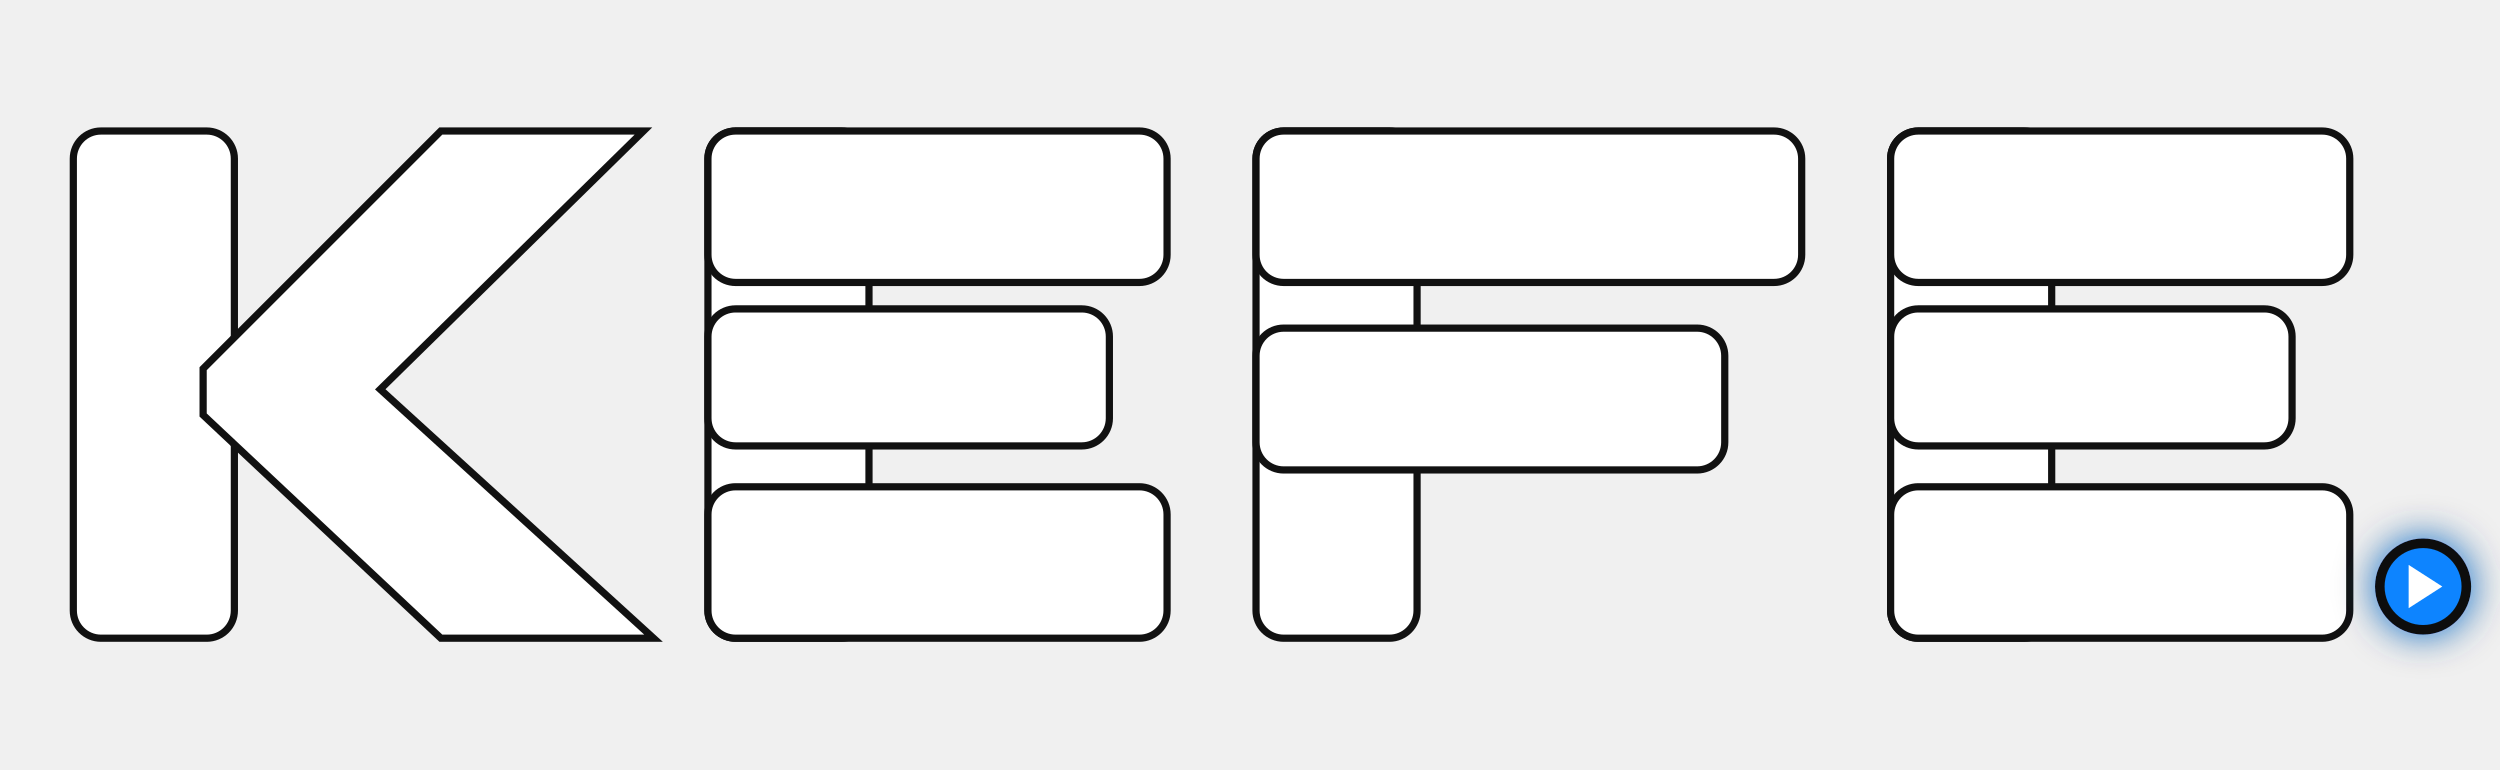
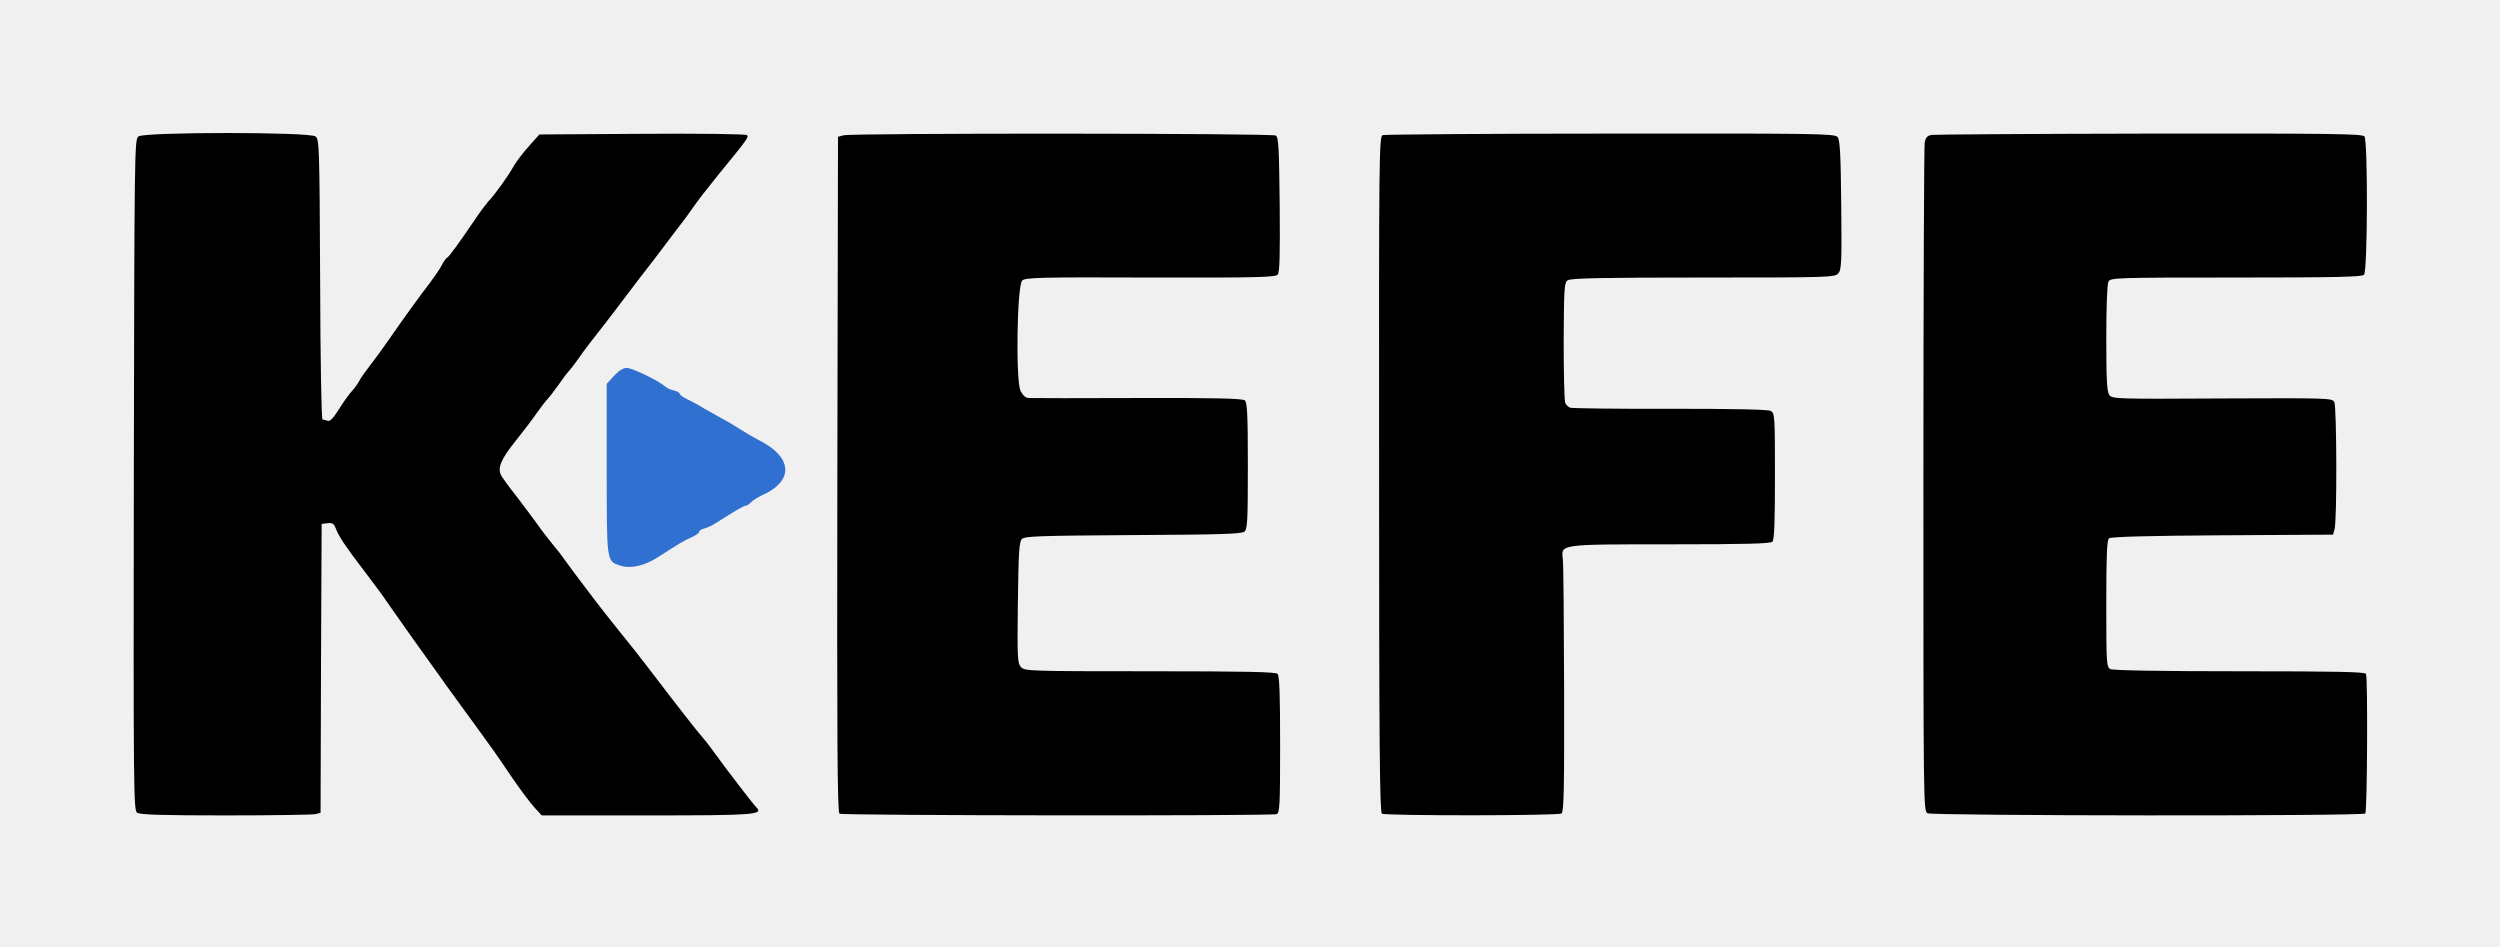
- <svg xmlns="http://www.w3.org/2000/svg" viewBox="0 0 520 160" role="img" aria-labelledby="title">
-   <defs>
-     <filter id="playGlow" x="-120%" y="-120%" width="340%" height="340%">
-       <feGaussianBlur stdDeviation="4" result="blur" />
-       <feMerge>
-         <feMergeNode in="blur" />
-         <feMergeNode in="SourceGraphic" />
-       </feMerge>
-     </filter>
-   </defs>
-   <g fill="#FFFFFF" stroke="#111111" stroke-width="3" paint-order="stroke fill">
-     <rect x="16" y="28" width="32" height="104" rx="5" />
-     <path d="M43 77l49-49h40L78 81l56 51H92L43 86z" />
-     <rect x="148" y="28" width="32" height="104" rx="5" />
-     <rect x="148" y="28" width="94" height="30" rx="5" />
-     <rect x="148" y="65" width="82" height="27" rx="5" />
-     <rect x="148" y="102" width="94" height="30" rx="5" />
-     <rect x="262" y="28" width="32" height="104" rx="5" />
-     <rect x="262" y="28" width="112" height="30" rx="5" />
-     <rect x="262" y="69" width="96" height="28" rx="5" />
-     <rect x="394" y="28" width="32" height="104" rx="5" />
-     <rect x="394" y="28" width="94" height="30" rx="5" />
-     <rect x="394" y="65" width="82" height="27" rx="5" />
-     <rect x="394" y="102" width="94" height="30" rx="5" />
+ <svg xmlns="http://www.w3.org/2000/svg" viewBox="-5 26 1162 440" role="img" aria-labelledby="kefeTitle">
+   <g transform="translate(0,509) scale(0.1,-0.1)">
+     <path fill="#000000" stroke="none" d="M594 4196 c-19 -14 -19 -43 -22 -1573 -2 -1458 -1 -1559 15 -1570 13 -10 112 -13 412 -13 218 0 406 3 418 6 l23 6 2 672 3 671 27 3 c23 3 30 -2 39 -25 13 -35 45 -83 129 -193 36 -47 74 -99 86 -115 11 -17 41 -58 65 -93 24 -35 66 -93 92 -130 26 -37 70 -98 98 -137 27 -38 66 -93 87 -121 53 -73 154 -211 177 -244 11 -15 50 -72 87 -127 37 -54 83 -115 102 -136 l34 -37 487 0 c505 0 545 3 510 38 -19 20 -147 187 -189 246 -16 22 -40 55 -55 72 -39 45 -109 135 -261 334 -30 40 -88 113 -129 163 -41 51 -92 116 -115 146 -76 100 -125 166 -143 191 -9 14 -34 46 -55 71 -21 26 -53 67 -70 92 -18 25 -61 82 -95 127 -35 44 -68 90 -74 101 -17 33 -1 74 64 155 34 43 80 102 101 133 22 31 45 61 51 66 6 6 29 35 50 65 21 30 43 60 49 65 6 6 27 33 46 60 19 28 55 76 80 107 25 31 68 87 95 123 28 37 80 106 117 154 37 47 79 102 93 121 14 19 45 60 68 90 24 30 59 77 78 105 18 27 70 94 114 148 140 171 146 180 137 189 -5 5 -216 8 -487 6 l-478 -3 -49 -55 c-27 -30 -58 -71 -69 -90 -24 -44 -91 -138 -120 -167 -11 -13 -37 -47 -57 -77 -77 -114 -126 -181 -134 -184 -5 -2 -16 -18 -25 -35 -9 -18 -34 -54 -55 -82 -48 -62 -128 -173 -188 -260 -25 -36 -63 -89 -86 -118 -22 -29 -47 -63 -54 -77 -7 -14 -22 -34 -32 -45 -11 -11 -38 -48 -60 -83 -28 -45 -44 -62 -55 -58 -8 3 -19 6 -24 6 -5 0 -10 275 -11 651 -3 631 -4 651 -22 665 -29 21 -793 21 -822 0z M3870 4201 l-25 -7 -3 -1569 c-2 -1248 0 -1570 10 -1577 15 -9 2008 -11 2032 -2 14 5 16 43 16 323 0 233 -3 320 -12 329 -9 9 -155 12 -593 12 -564 0 -582 1 -599 19 -17 18 -18 44 -15 300 3 236 6 283 19 296 14 13 82 15 517 18 401 2 504 5 517 16 14 12 16 49 16 306 0 239 -3 295 -14 304 -10 9 -143 12 -498 11 -265 -1 -493 -1 -505 0 -15 0 -28 11 -39 32 -24 46 -17 489 7 514 15 14 77 16 596 14 497 -1 582 1 592 14 9 11 11 93 9 326 -3 263 -5 312 -18 320 -17 11 -1971 12 -2010 1z M6377 4202 c-17 -7 -18 -77 -17 -1577 0 -1243 3 -1570 13 -1577 16 -10 818 -10 835 1 11 6 13 117 12 577 -1 313 -3 586 -6 606 -8 69 -19 68 501 68 345 0 464 3 473 12 9 9 12 90 12 305 0 281 -1 293 -20 303 -13 7 -169 10 -468 10 -246 -1 -455 2 -464 5 -9 4 -20 14 -23 23 -4 9 -7 138 -7 287 1 244 3 271 18 282 14 10 151 13 629 13 586 0 613 1 629 19 15 17 17 48 14 318 -2 236 -6 303 -17 316 -12 16 -98 17 -1055 16 -572 0 -1049 -4 -1059 -7z M8929 4203 c-20 -3 -28 -11 -33 -35 -3 -17 -6 -723 -6 -1569 0 -1511 0 -1538 19 -1549 24 -12 2027 -14 2035 -1 9 14 12 635 3 649 -6 9 -135 12 -588 12 -381 0 -587 4 -600 10 -18 10 -19 24 -19 304 0 227 3 296 13 304 8 7 182 12 527 14 l514 3 7 25 c12 41 10 569 -1 591 -11 19 -25 19 -521 17 -495 -3 -511 -2 -525 16 -11 16 -14 69 -14 264 0 148 4 251 10 263 10 18 28 19 594 19 469 0 586 3 594 13 17 20 18 623 2 643 -11 12 -149 14 -999 13 -542 -1 -998 -4 -1012 -6z" />
+     <path fill="#3070D0" stroke="none" d="M2804 3083 l-34 -37 0 -396 c0 -437 -1 -428 63 -449 47 -16 114 -1 178 41 103 66 114 73 152 90 20 9 37 21 37 26 0 6 11 13 25 16 13 3 40 16 59 29 88 56 124 77 134 77 5 0 15 7 22 15 7 8 31 23 54 34 68 30 106 72 106 118 -1 51 -45 99 -130 141 -14 7 -50 28 -80 47 -30 19 -68 42 -85 50 -16 9 -52 29 -80 45 -27 17 -65 37 -82 45 -18 9 -33 19 -33 24 0 5 -12 12 -27 16 -16 3 -35 12 -43 20 -30 26 -152 85 -177 85 -16 0 -37 -13 -59 -37z" />
  </g>
-   <circle cx="504" cy="122" r="13" fill="none" stroke="#0A84FF" stroke-width="2" opacity="0">
-     <animate attributeName="r" values="9;18;9" dur="1.8s" repeatCount="indefinite" calcMode="spline" keySplines=".4 0 .2 1;.4 0 .2 1" />
-     <animate attributeName="opacity" values="0;.32;0" dur="1.8s" repeatCount="indefinite" calcMode="spline" keySplines=".4 0 .2 1;.4 0 .2 1" />
-   </circle>
-   <circle cx="504" cy="122" r="9" fill="#0A84FF" stroke="#111111" stroke-width="2" filter="url(#playGlow)">
-     <animate attributeName="r" values="9;10.8;9" dur="1.8s" repeatCount="indefinite" calcMode="spline" keySplines=".4 0 .2 1;.4 0 .2 1" />
-   </circle>
-   <path d="M501 117.5L501 126.5L508 122Z" fill="#FFFFFF" stroke="none">
-     <animateTransform attributeName="transform" type="scale" additive="sum" values="1;1.08;1" dur="1.8s" repeatCount="indefinite" calcMode="spline" keySplines=".4 0 .2 1;.4 0 .2 1" />
-   </path>
</svg>
